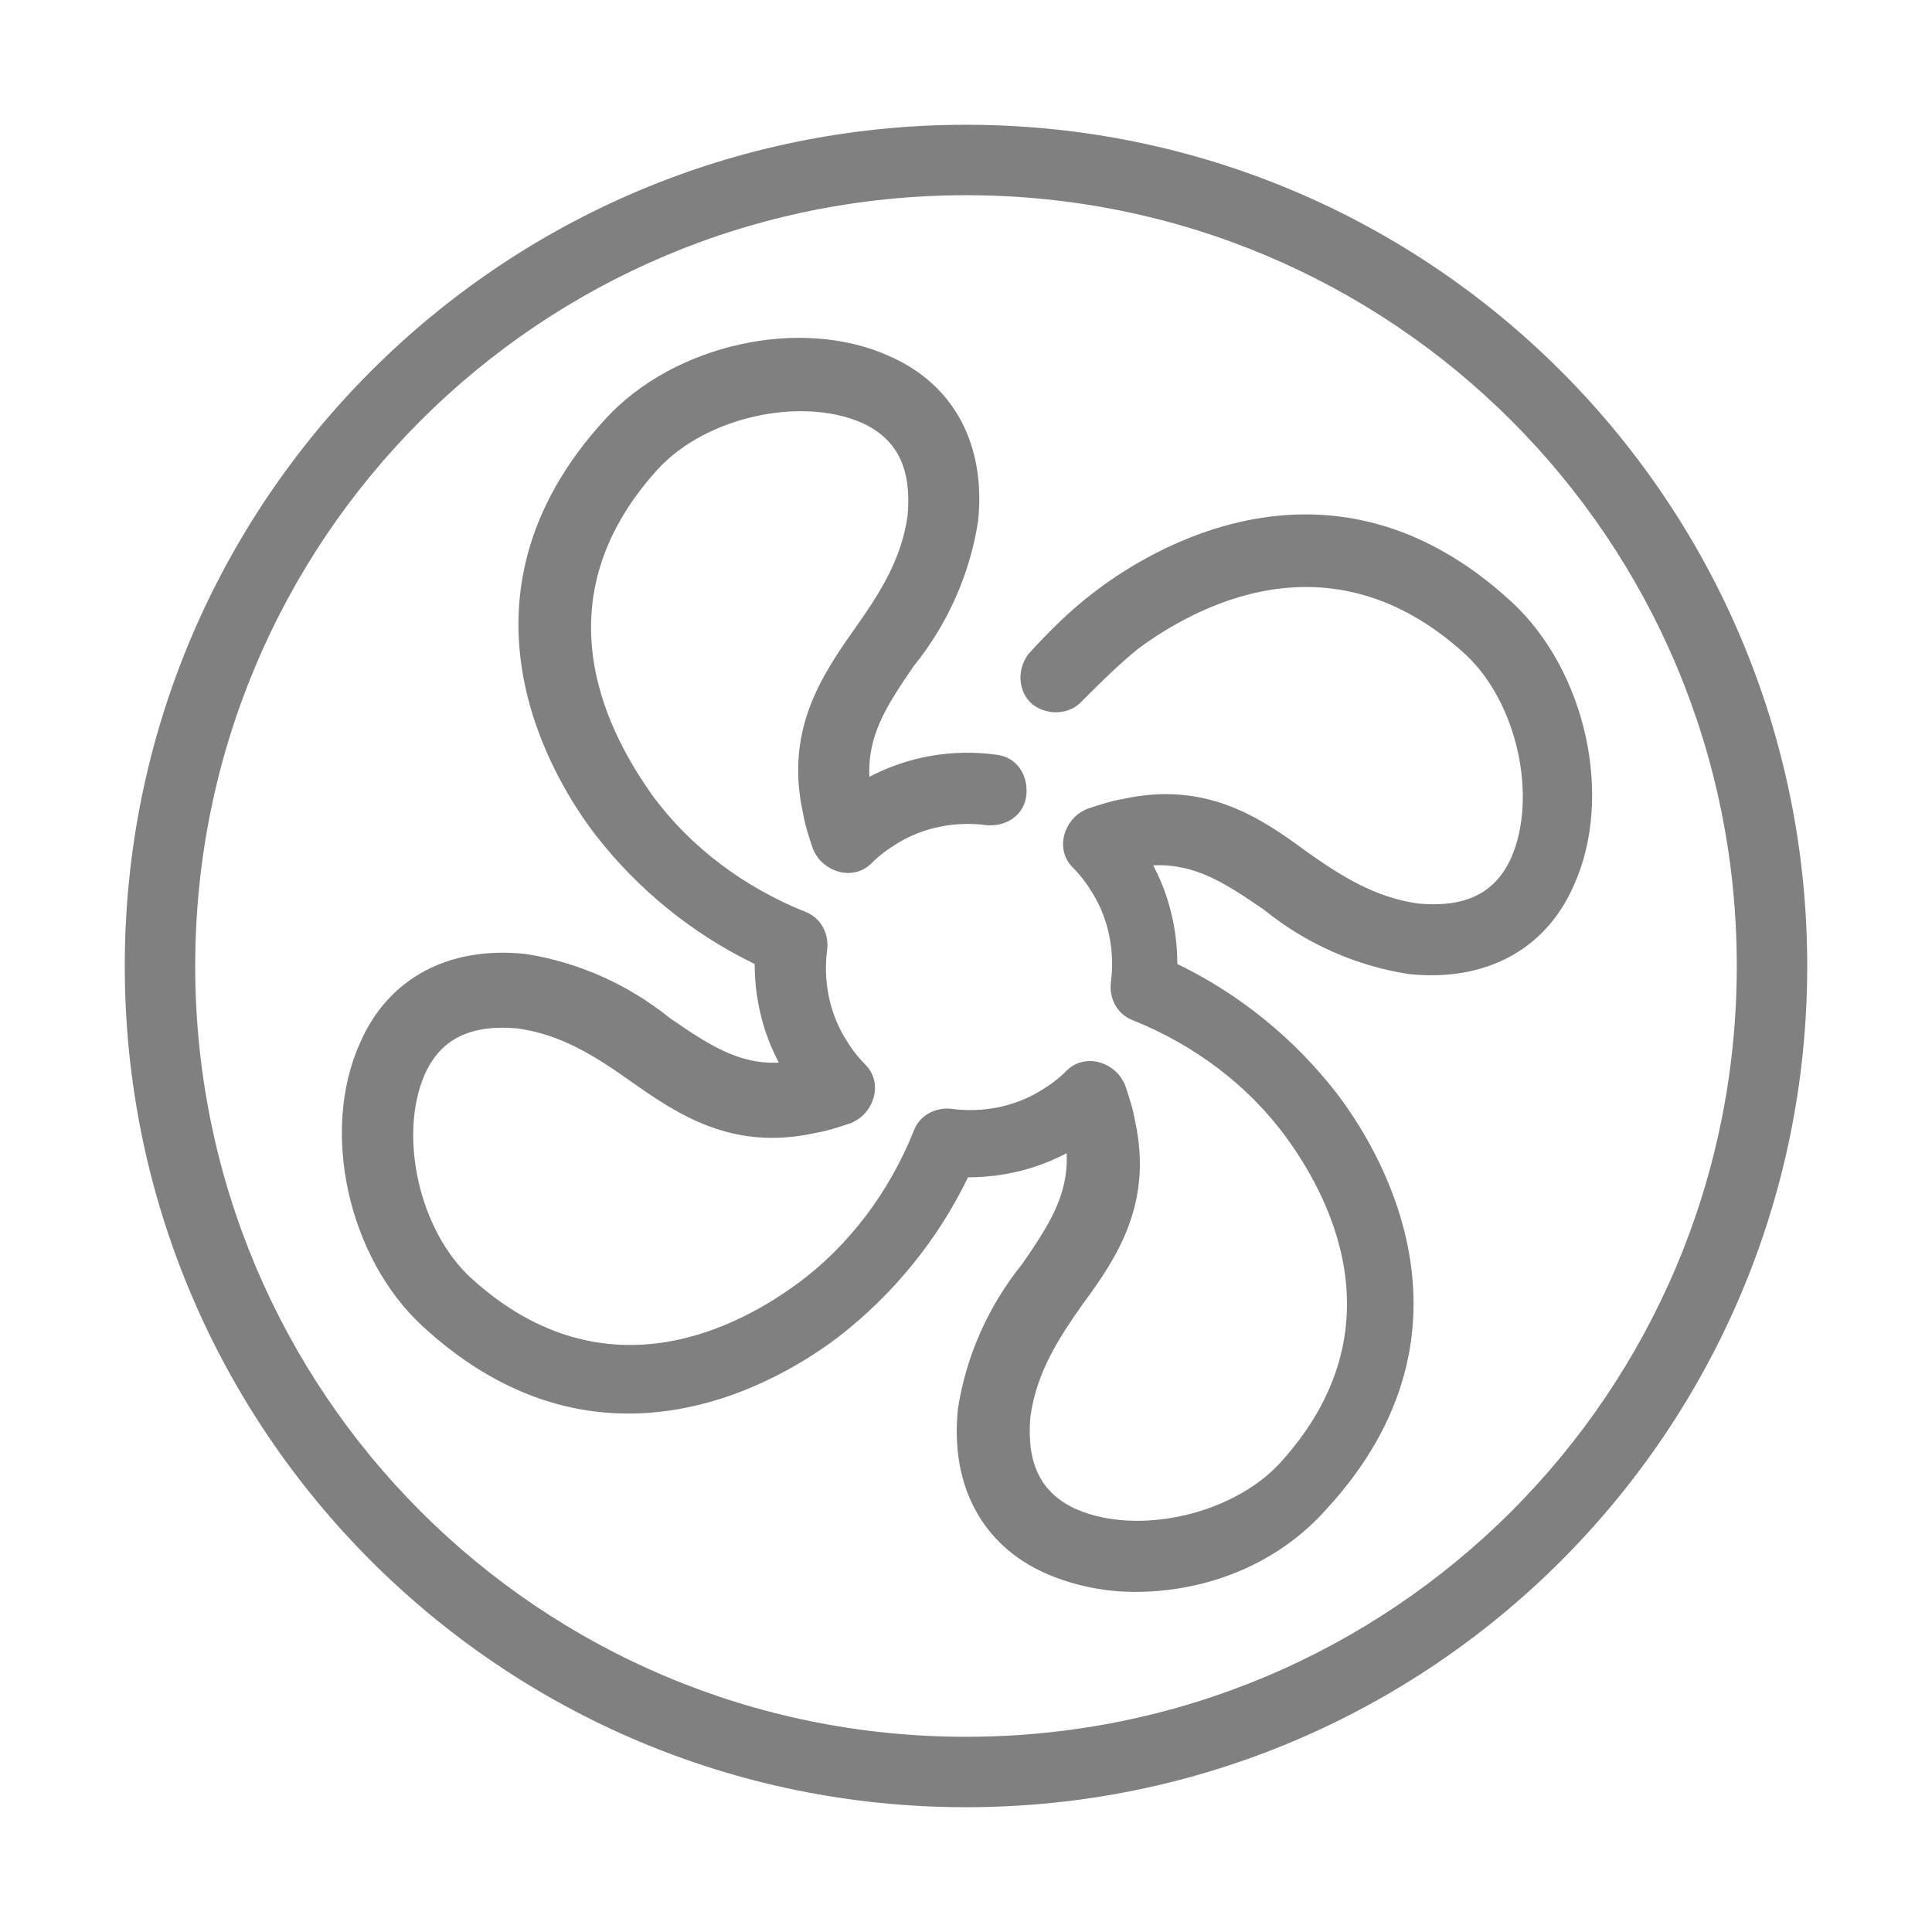
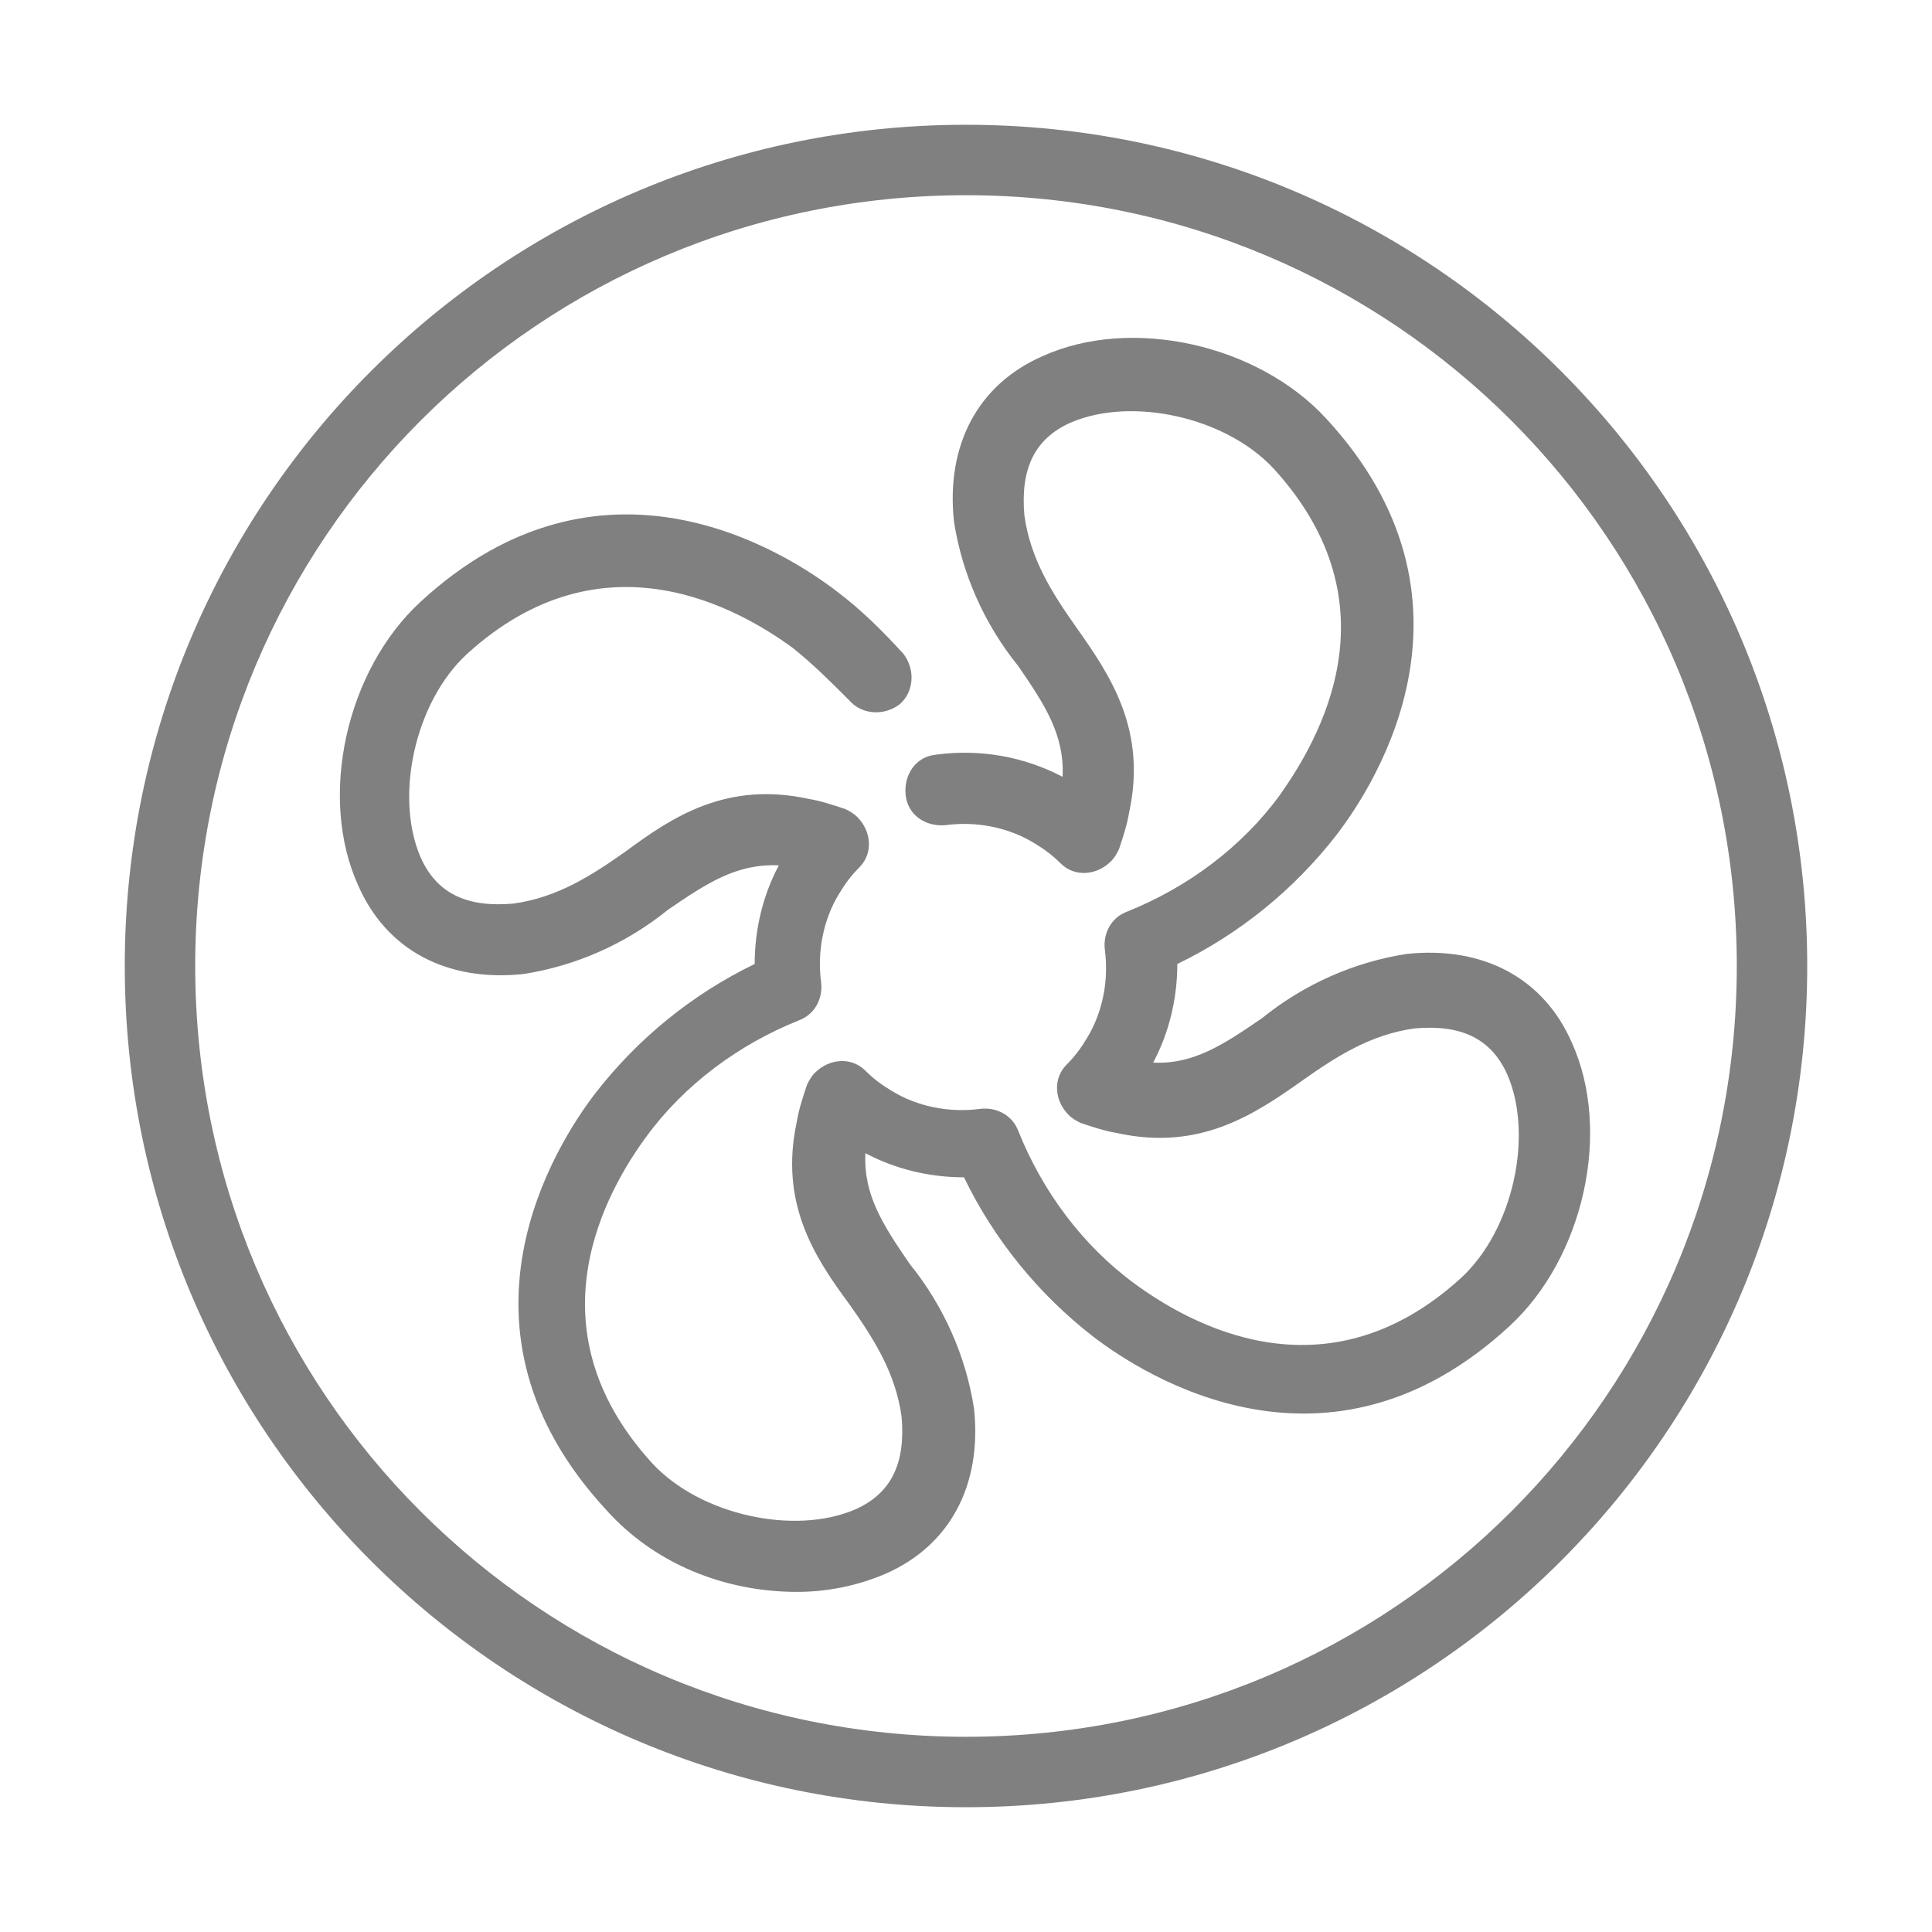
<svg xmlns="http://www.w3.org/2000/svg" version="1.1" id="svg4874" x="0px" y="0px" viewBox="0 0 96 96" style="enable-background:new 0 0 96 96;" xml:space="preserve">
  <style type="text/css">
	.st0{fill:#808080;}
</style>
-   <path class="st0" d="M56.4,79.1c-1.5,0-3-0.3-4.4-0.9c-3.2-1.4-4.8-4.4-4.4-8.2c0.4-2.6,1.5-5.1,3.2-7.2c1.3-1.9,2.3-3.4,2.2-5.5  c-1.5,0.8-3.2,1.2-4.9,1.2c-1.5,3.1-3.7,5.8-6.4,7.9c-2.6,2-11.7,7.8-20.7-0.5c-3.7-3.4-5.1-9.7-3.1-14.1c1.4-3.2,4.4-4.8,8.2-4.4  c2.6,0.4,5.1,1.5,7.2,3.2c1.9,1.3,3.4,2.3,5.4,2.2c-0.8-1.5-1.2-3.2-1.2-4.9c-3.1-1.5-5.8-3.7-7.9-6.4c-2-2.6-7.8-11.7,0.5-20.7  c3.4-3.7,9.7-5.1,14.1-3.1c3.2,1.4,4.8,4.4,4.4,8.2c-0.4,2.6-1.5,5.1-3.2,7.2c-1.3,1.9-2.3,3.4-2.2,5.5c1.9-1,4.1-1.4,6.3-1.1  c1,0.1,1.6,1,1.5,2c-0.1,1-1,1.6-2,1.5l0,0c-1.5-0.2-3.1,0.1-4.4,0.9c-0.5,0.3-0.9,0.6-1.3,1c-0.7,0.7-1.8,0.6-2.5-0.1  c-0.2-0.2-0.3-0.4-0.4-0.6c-0.2-0.6-0.4-1.2-0.5-1.8c-0.9-4.1,0.9-6.8,2.6-9.2c1.2-1.7,2.3-3.4,2.6-5.6c0.2-2.3-0.5-3.8-2.3-4.6  c-3-1.3-7.7-0.3-10.1,2.3c-6.2,6.8-2.2,13.5-0.3,16.2c1.9,2.6,4.6,4.6,7.6,5.8c0.8,0.3,1.2,1.1,1.1,1.9c-0.2,1.5,0.1,3.1,0.9,4.4  c0.3,0.5,0.6,0.9,1,1.3c0.7,0.7,0.6,1.8-0.1,2.5c-0.2,0.2-0.4,0.3-0.6,0.4c-0.6,0.2-1.2,0.4-1.8,0.5c-4.1,0.9-6.8-0.9-9.2-2.6  c-1.7-1.2-3.4-2.3-5.6-2.6c-2.3-0.2-3.8,0.5-4.6,2.3c-1.3,3-0.3,7.7,2.3,10.1c6.8,6.2,13.6,2.2,16.2,0.3c2.6-1.9,4.6-4.6,5.8-7.6  c0.3-0.8,1.1-1.2,1.9-1.1c1.5,0.2,3.1-0.1,4.4-0.9c0.5-0.3,0.9-0.6,1.3-1c0.7-0.7,1.8-0.6,2.5,0.1c0.2,0.2,0.3,0.4,0.4,0.6  c0.2,0.6,0.4,1.2,0.5,1.8c0.9,4.1-0.9,6.8-2.6,9.1c-1.2,1.7-2.3,3.4-2.6,5.6c-0.2,2.3,0.5,3.8,2.3,4.6c3,1.3,7.7,0.3,10.1-2.3  c6.2-6.8,2.2-13.6,0.3-16.2c-1.9-2.6-4.6-4.6-7.6-5.8c-0.8-0.3-1.2-1.1-1.1-1.9c0.2-1.5-0.1-3.1-0.9-4.4c-0.3-0.5-0.6-0.9-1-1.3  c-0.7-0.7-0.6-1.8,0.1-2.5c0.2-0.2,0.4-0.3,0.6-0.4c0.6-0.2,1.2-0.4,1.8-0.5c4.1-0.9,6.8,0.9,9.1,2.6c1.7,1.2,3.4,2.3,5.6,2.6  c2.3,0.2,3.8-0.5,4.6-2.3c1.3-3,0.3-7.7-2.3-10.1c-6.8-6.2-13.6-2.2-16.2-0.3c-1,0.8-1.9,1.7-2.8,2.6c-0.6,0.7-1.7,0.8-2.5,0.2  c-0.7-0.6-0.8-1.7-0.2-2.5c1-1.1,2.1-2.2,3.3-3.1c2.6-2,11.7-7.8,20.7,0.5c3.7,3.4,5.1,9.7,3.1,14.1c-1.4,3.2-4.4,4.8-8.2,4.4  c-2.6-0.4-5.1-1.5-7.2-3.2c-1.9-1.3-3.4-2.3-5.5-2.2c0.8,1.5,1.2,3.2,1.2,4.9c3.1,1.5,5.8,3.7,7.9,6.4c2,2.6,7.8,11.7-0.5,20.7  C63.5,77.7,60,79.1,56.4,79.1z" />
-   <path class="st0" d="M48,89.8C24.9,89.8,6.2,71.1,6.2,48C6.2,24.9,24.9,6.2,48,6.2c23.1,0,41.8,18.7,41.8,41.8  C89.8,71.1,71.1,89.8,48,89.8z M48,9.7C26.8,9.7,9.7,26.8,9.7,48S26.8,86.3,48,86.3S86.3,69.2,86.3,48c0,0,0,0,0,0  C86.3,26.8,69.2,9.7,48,9.7z" />
+   <path class="st0" d="M30.1,75c-8.3-9-2.5-18.1-0.5-20.7c2.1-2.7,4.8-4.9,7.9-6.4c0-1.7,0.4-3.4,1.2-4.9c-2.1-0.1-3.6,0.9-5.5,2.2  c-2.1,1.7-4.6,2.8-7.2,3.2c-3.8,0.4-6.8-1.2-8.2-4.4c-2-4.4-0.6-10.7,3.1-14.1c9-8.3,18.1-2.5,20.7-0.5c1.2,0.9,2.3,2,3.3,3.1  c0.6,0.8,0.5,1.9-0.2,2.5c-0.8,0.6-1.9,0.5-2.5-0.2c-0.9-0.9-1.8-1.8-2.8-2.6c-2.6-1.9-9.4-5.9-16.2,0.3c-2.6,2.4-3.6,7.1-2.3,10.1  c0.8,1.8,2.3,2.5,4.6,2.3c2.2-0.3,3.9-1.4,5.6-2.6c2.3-1.7,5-3.5,9.1-2.6c0.6,0.1,1.2,0.3,1.8,0.5c0.2,0.1,0.4,0.2,0.6,0.4  c0.7,0.7,0.8,1.8,0.1,2.5c-0.4,0.4-0.7,0.8-1,1.3c-0.8,1.3-1.1,2.9-0.9,4.4c0.1,0.8-0.3,1.6-1.1,1.9c-3,1.2-5.7,3.2-7.6,5.8  c-1.9,2.6-5.9,9.4,0.3,16.2c2.4,2.6,7.1,3.6,10.1,2.3c1.8-0.8,2.5-2.3,2.3-4.6c-0.3-2.2-1.4-3.9-2.6-5.6c-1.7-2.3-3.5-5-2.6-9.1  c0.1-0.6,0.3-1.2,0.5-1.8c0.1-0.2,0.2-0.4,0.4-0.6c0.7-0.7,1.8-0.8,2.5-0.1c0.4,0.4,0.8,0.7,1.3,1c1.3,0.8,2.9,1.1,4.4,0.9  c0.8-0.1,1.6,0.3,1.9,1.1c1.2,3,3.2,5.7,5.8,7.6c2.6,1.9,9.4,5.9,16.2-0.3c2.6-2.4,3.6-7.1,2.3-10.1c-0.8-1.8-2.3-2.5-4.6-2.3  c-2.2,0.3-3.9,1.4-5.6,2.6c-2.4,1.7-5.1,3.5-9.2,2.6c-0.6-0.1-1.2-0.3-1.8-0.5c-0.2-0.1-0.4-0.2-0.6-0.4c-0.7-0.7-0.8-1.8-0.1-2.5  c0.4-0.4,0.7-0.8,1-1.3c0.8-1.3,1.1-2.9,0.9-4.4c-0.1-0.8,0.3-1.6,1.1-1.9c3-1.2,5.7-3.2,7.6-5.8c1.9-2.7,5.9-9.4-0.3-16.2  c-2.4-2.6-7.1-3.6-10.1-2.3c-1.8,0.8-2.5,2.3-2.3,4.6c0.3,2.2,1.4,3.9,2.6,5.6c1.7,2.4,3.5,5.1,2.6,9.2c-0.1,0.6-0.3,1.2-0.5,1.8  c-0.1,0.2-0.2,0.4-0.4,0.6c-0.7,0.7-1.8,0.8-2.5,0.1c-0.4-0.4-0.8-0.7-1.3-1c-1.3-0.8-2.9-1.1-4.4-0.9l0,0c-1,0.1-1.9-0.5-2-1.5  s0.5-1.9,1.5-2c2.2-0.3,4.4,0.1,6.3,1.1c0.1-2.1-0.9-3.6-2.2-5.5c-1.7-2.1-2.8-4.6-3.2-7.2c-0.4-3.8,1.2-6.8,4.4-8.2  c4.4-2,10.7-0.6,14.1,3.1c8.3,9,2.5,18.1,0.5,20.7c-2.1,2.7-4.8,4.9-7.9,6.4c0,1.7-0.4,3.4-1.2,4.9c2,0.1,3.5-0.9,5.4-2.2  c2.1-1.7,4.6-2.8,7.2-3.2c3.8-0.4,6.8,1.2,8.2,4.4c2,4.4,0.6,10.7-3.1,14.1c-9,8.3-18.1,2.5-20.7,0.5c-2.7-2.1-4.9-4.8-6.4-7.9  c-1.7,0-3.4-0.4-4.9-1.2c-0.1,2.1,0.9,3.6,2.2,5.5c1.7,2.1,2.8,4.6,3.2,7.2c0.4,3.8-1.2,6.8-4.4,8.2c-1.4,0.6-2.9,0.9-4.4,0.9  C36,79.1,32.5,77.7,30.1,75z" />
+   <path class="st0" d="M6.2,48C6.2,24.9,24.9,6.2,48,6.2S89.8,24.9,89.8,48S71.1,89.8,48,89.8S6.2,71.1,6.2,48z M9.7,48L9.7,48  c0,21.2,17.1,38.3,38.3,38.3S86.3,69.2,86.3,48S69.2,9.7,48,9.7S9.7,26.8,9.7,48z" />
</svg>
